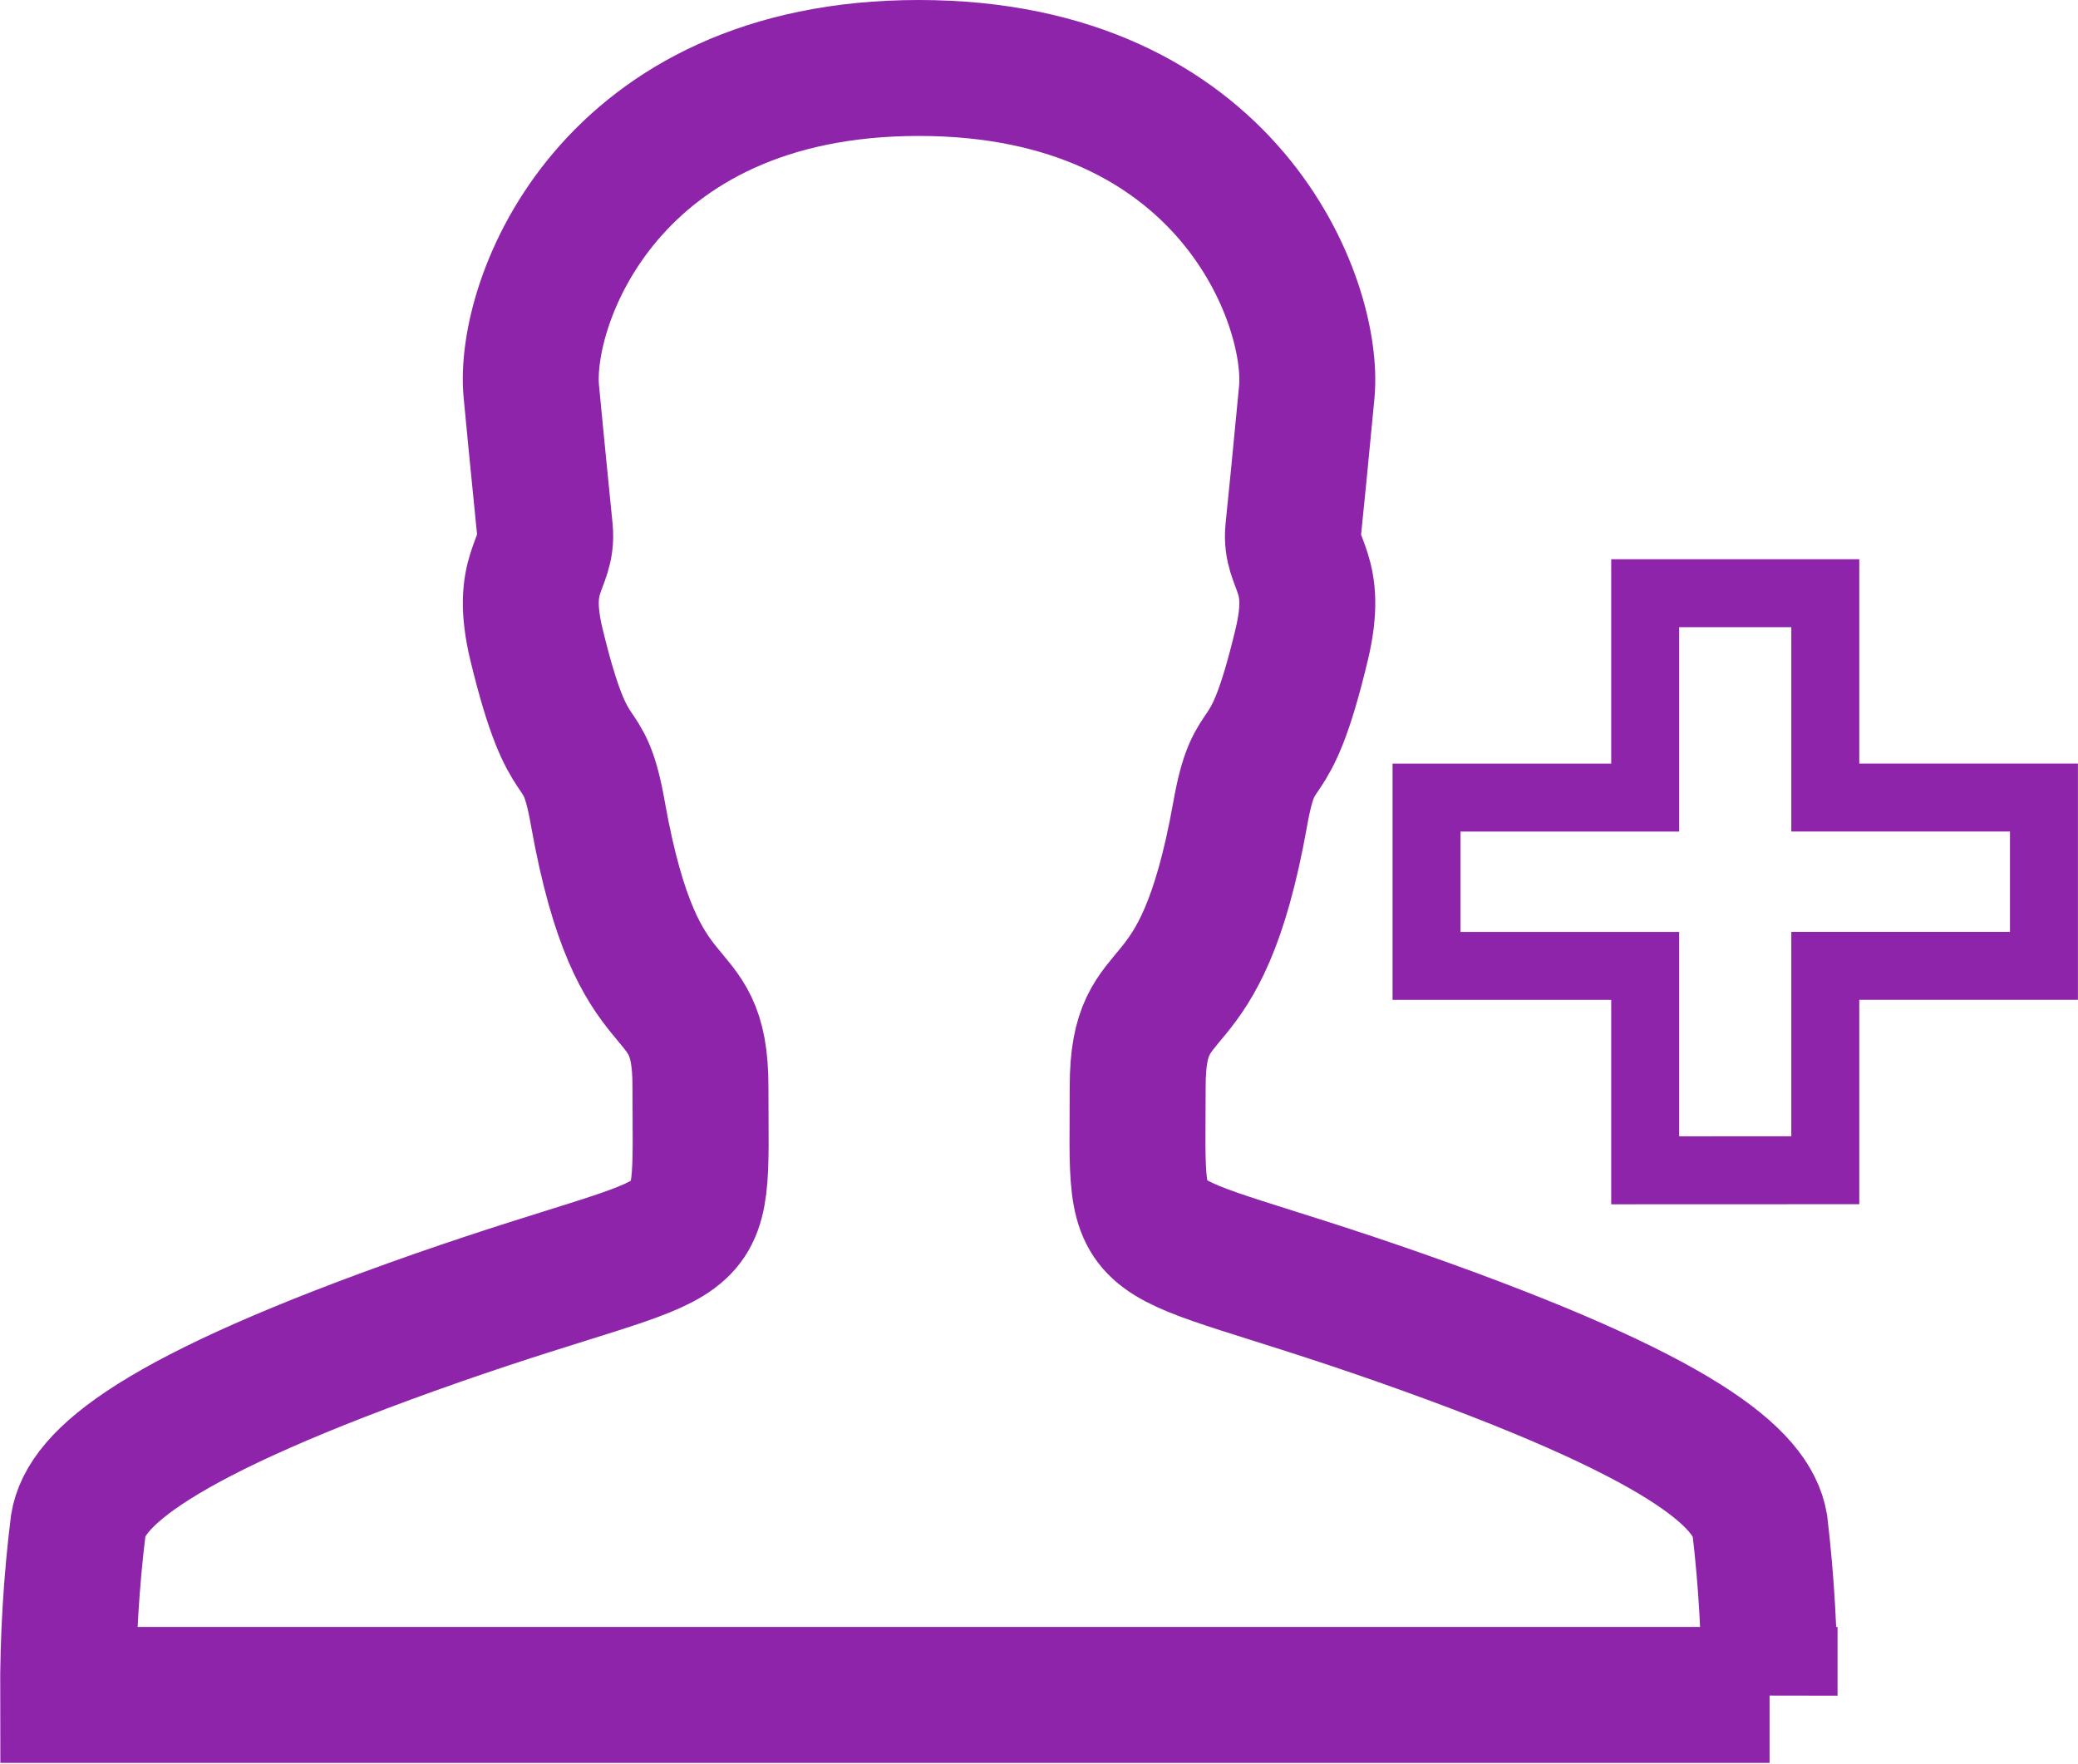
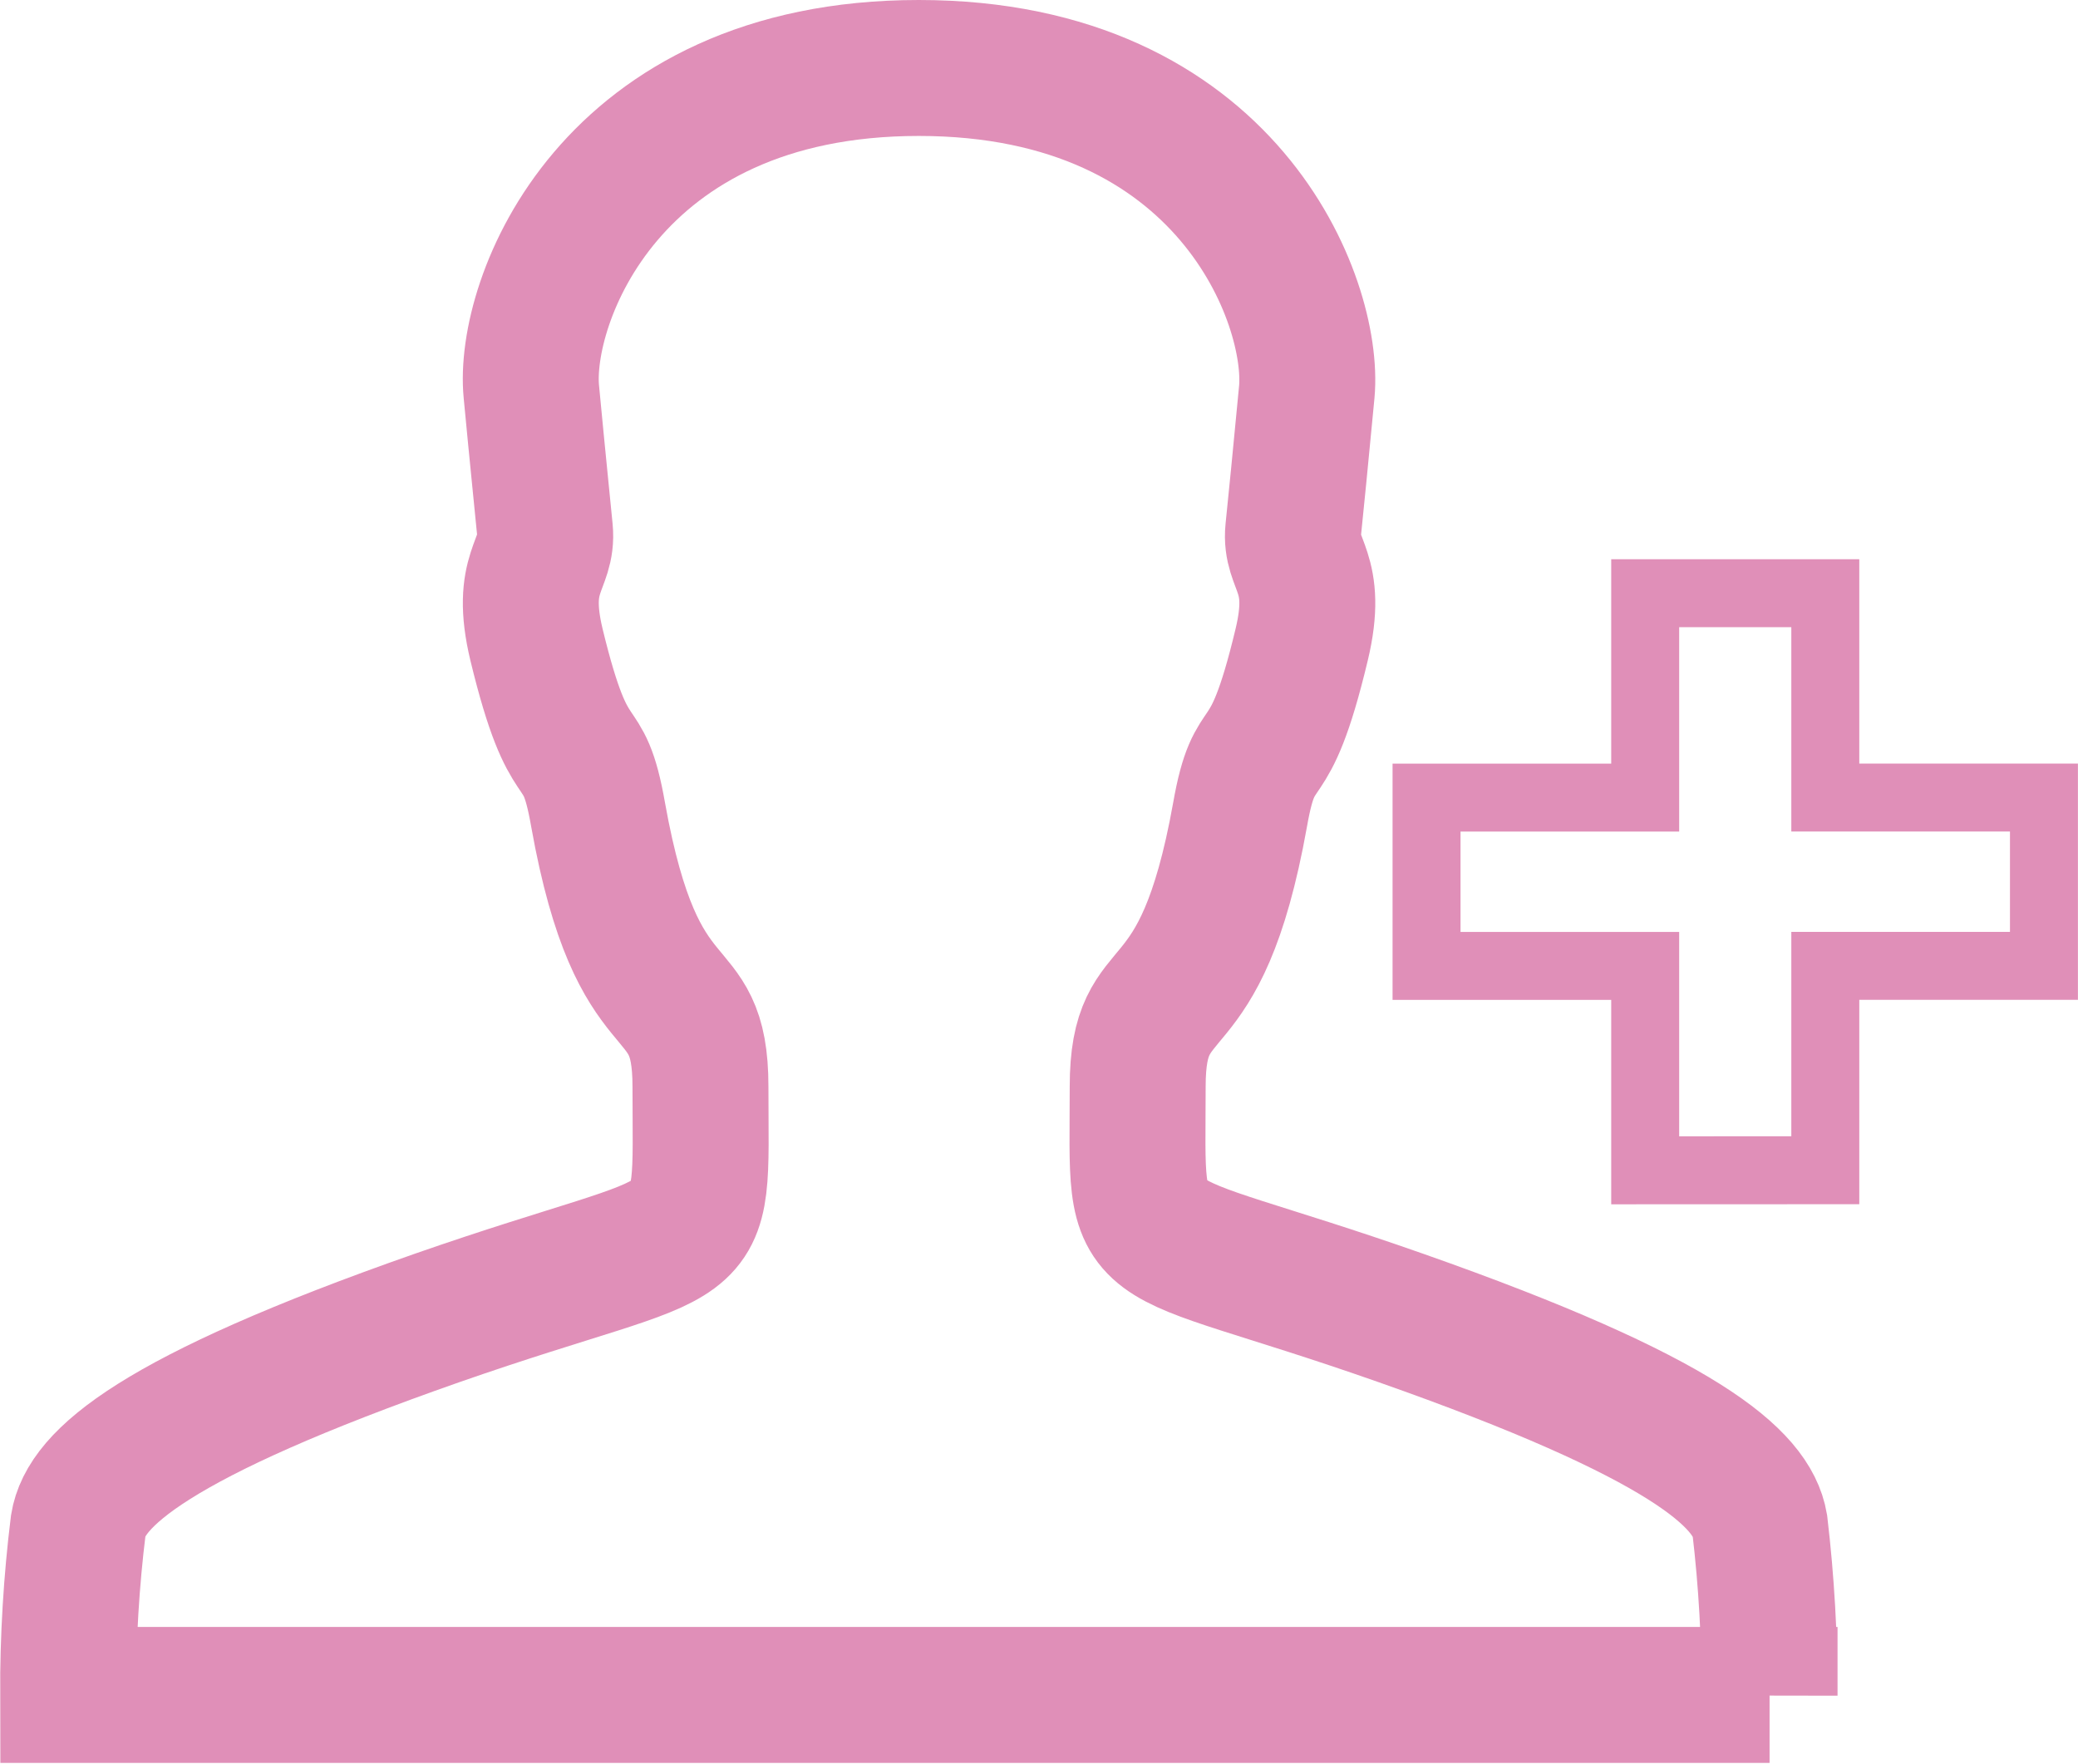
<svg xmlns="http://www.w3.org/2000/svg" width="30.574" height="25.943" viewBox="0 0 30.574 25.943">
  <g transform="translate(1 1)">
-     <path d="M341.867,192.489v-3.007h3.217v-2.476h-3.217V184h-2.65v3.007H336v2.476h3.217v3.007Z" transform="translate(-316.011 -176.273)" fill="none" stroke="#8e24aa" stroke-width="1" />
-     <path d="M57.036,87.943a20.863,20.863,0,0,0-.143-2.507c-.117-.68-1.1-1.577-5.288-3.049-4.121-1.447-3.866-.742-3.866-3.4,0-1.727.919-.723,1.506-4,.228-1.291.411-.43.906-2.5.261-1.085-.176-1.166-.124-1.683s.1-.979.2-2.039C50.347,67.448,49.075,64,44.518,64s-5.829,3.448-5.7,4.764c.1,1.054.15,1.521.2,2.039s-.385.6-.124,1.683c.5,2.064.678,1.2.906,2.5.587,3.28,1.506,2.276,1.506,4,0,2.669.254,1.964-3.866,3.4-4.186,1.465-5.177,2.369-5.288,3.049a19.829,19.829,0,0,0-.15,2.5H57.036Z" transform="translate(-32 -64)" fill="none" stroke="#8e24aa" stroke-width="2" />
+     <path d="M341.867,192.489v-3.007h3.217v-2.476h-3.217V184h-2.65v3.007H336v2.476h3.217v3.007Z" transform="translate(-316.011 -176.273)" fill="none" stroke="#e08fb8" stroke-width="1" />
+     <path d="M57.036,87.943a20.863,20.863,0,0,0-.143-2.507c-.117-.68-1.1-1.577-5.288-3.049-4.121-1.447-3.866-.742-3.866-3.4,0-1.727.919-.723,1.506-4,.228-1.291.411-.43.906-2.5.261-1.085-.176-1.166-.124-1.683s.1-.979.2-2.039C50.347,67.448,49.075,64,44.518,64s-5.829,3.448-5.7,4.764c.1,1.054.15,1.521.2,2.039s-.385.6-.124,1.683c.5,2.064.678,1.2.906,2.5.587,3.28,1.506,2.276,1.506,4,0,2.669.254,1.964-3.866,3.4-4.186,1.465-5.177,2.369-5.288,3.049a19.829,19.829,0,0,0-.15,2.5H57.036Z" transform="translate(-32 -64)" fill="none" stroke="#e08fb8" stroke-width="2" />
  </g>
</svg>
